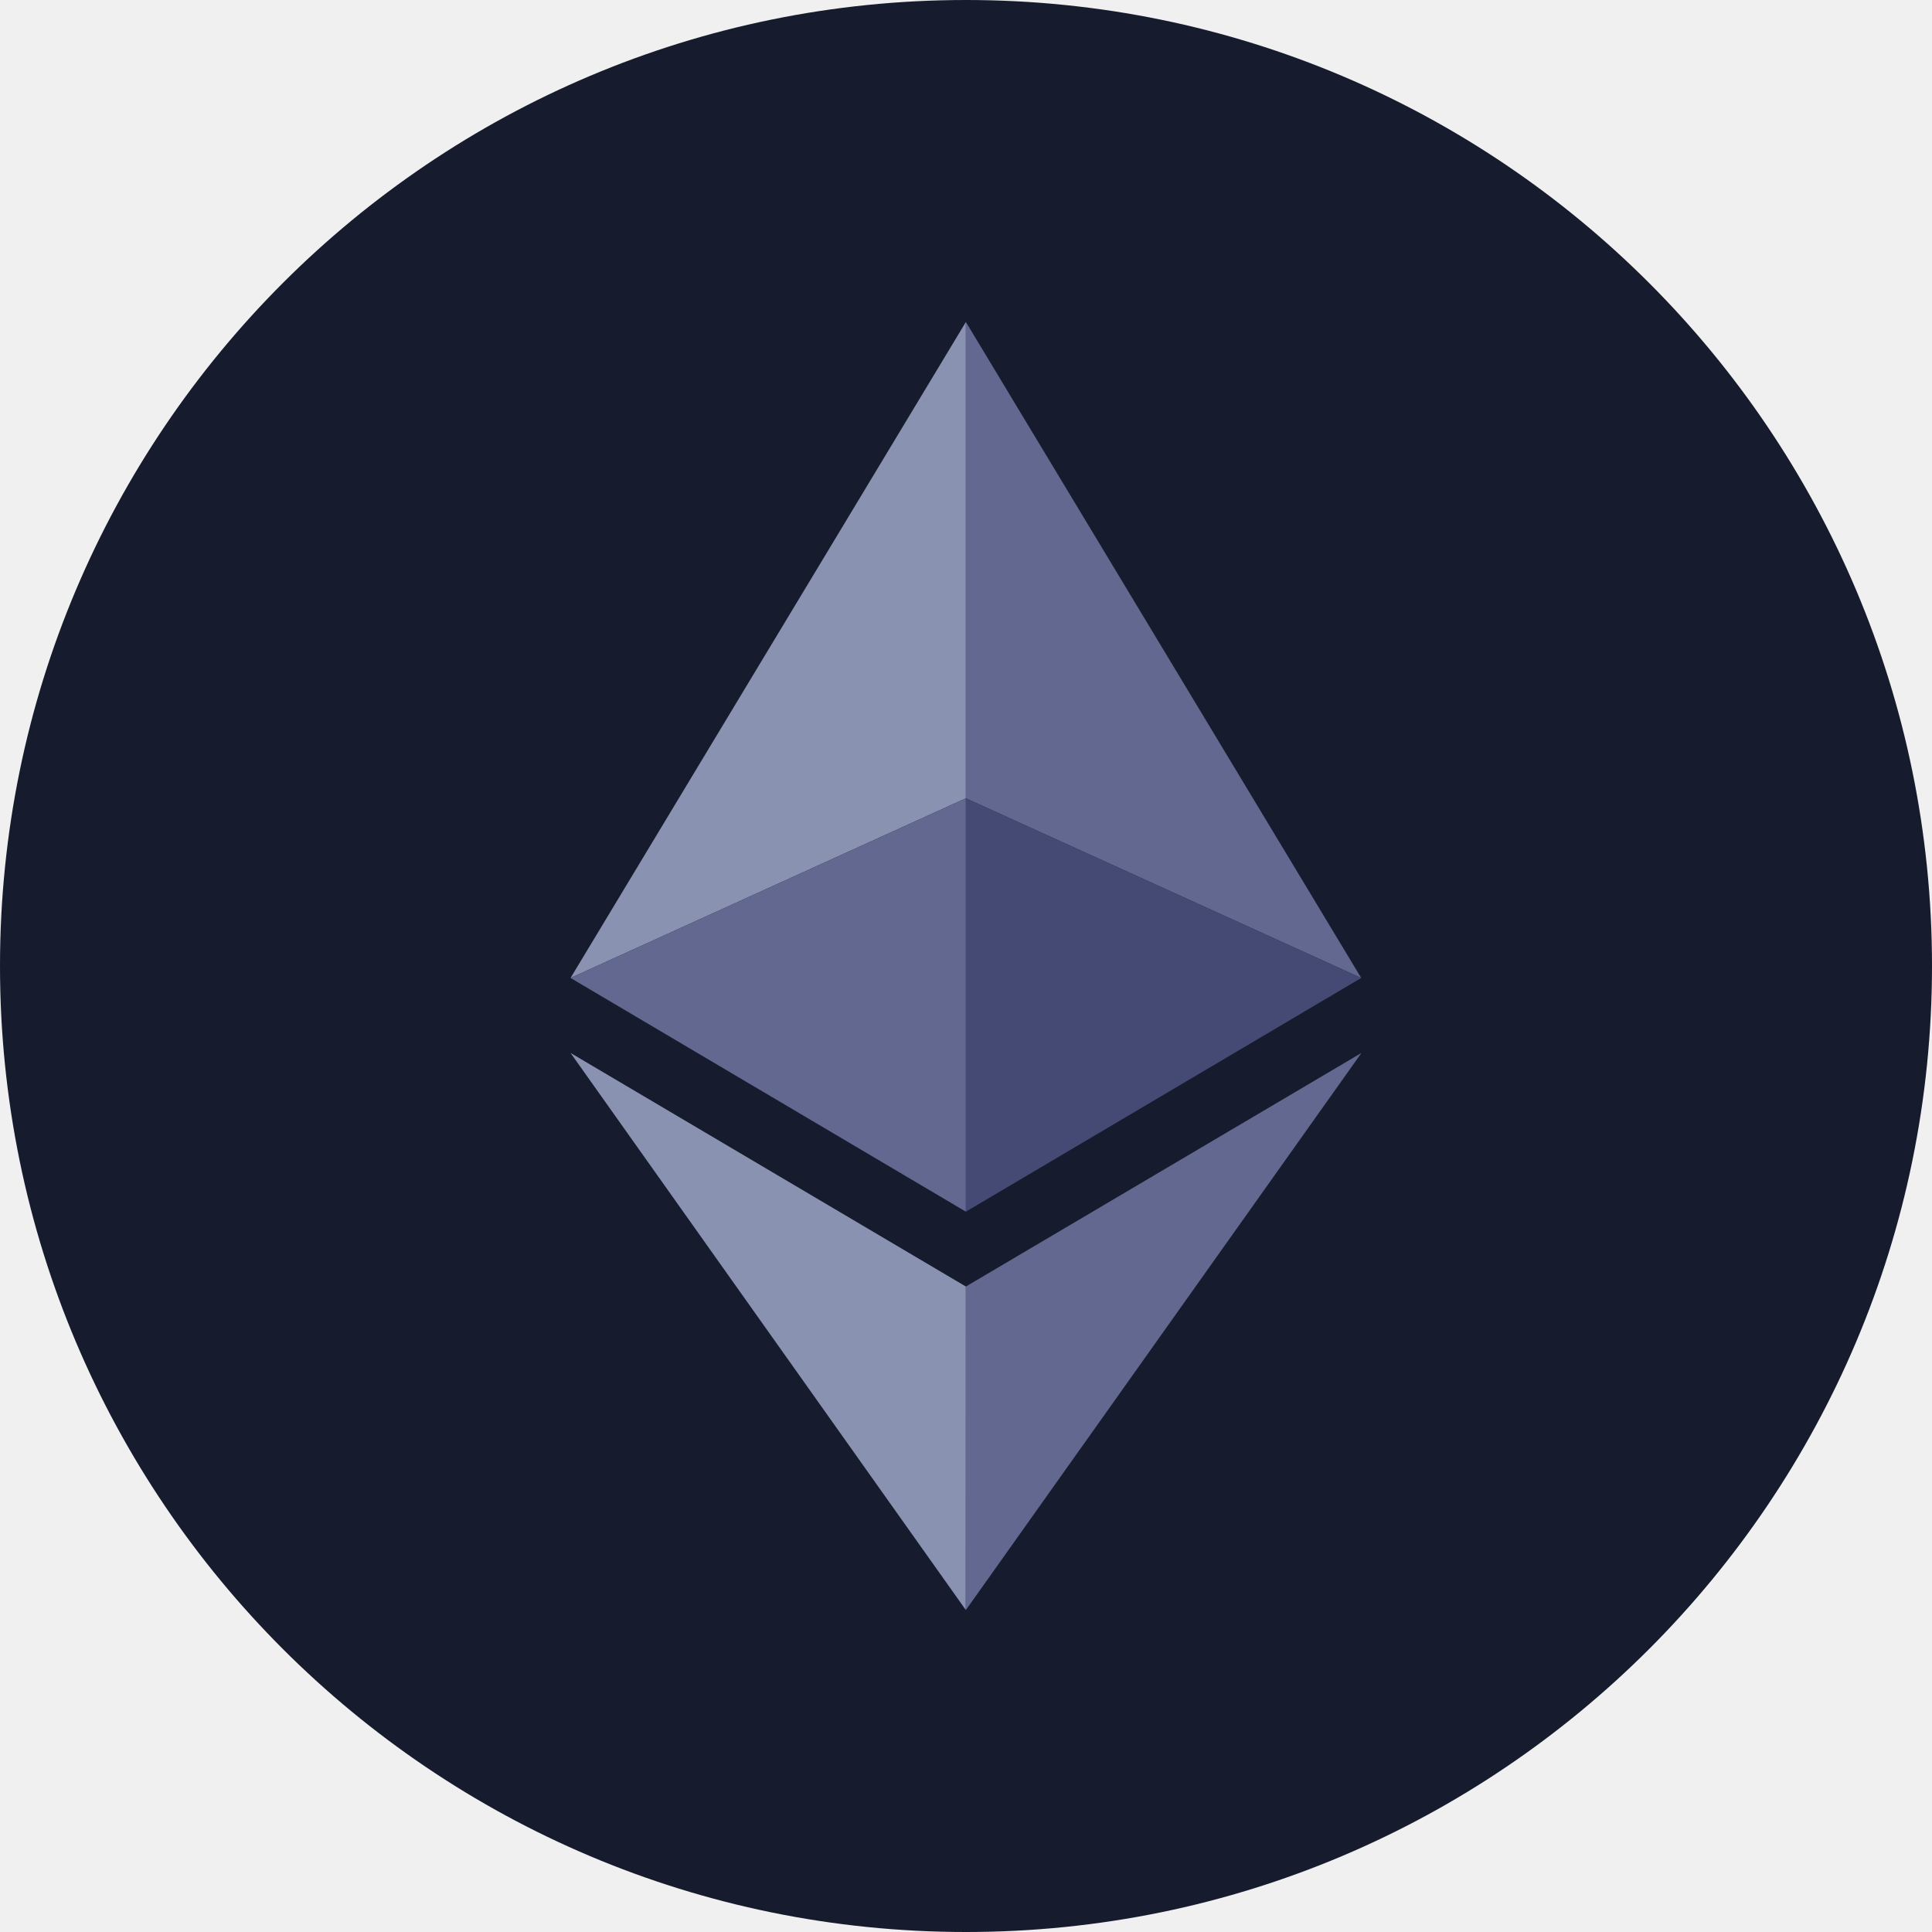
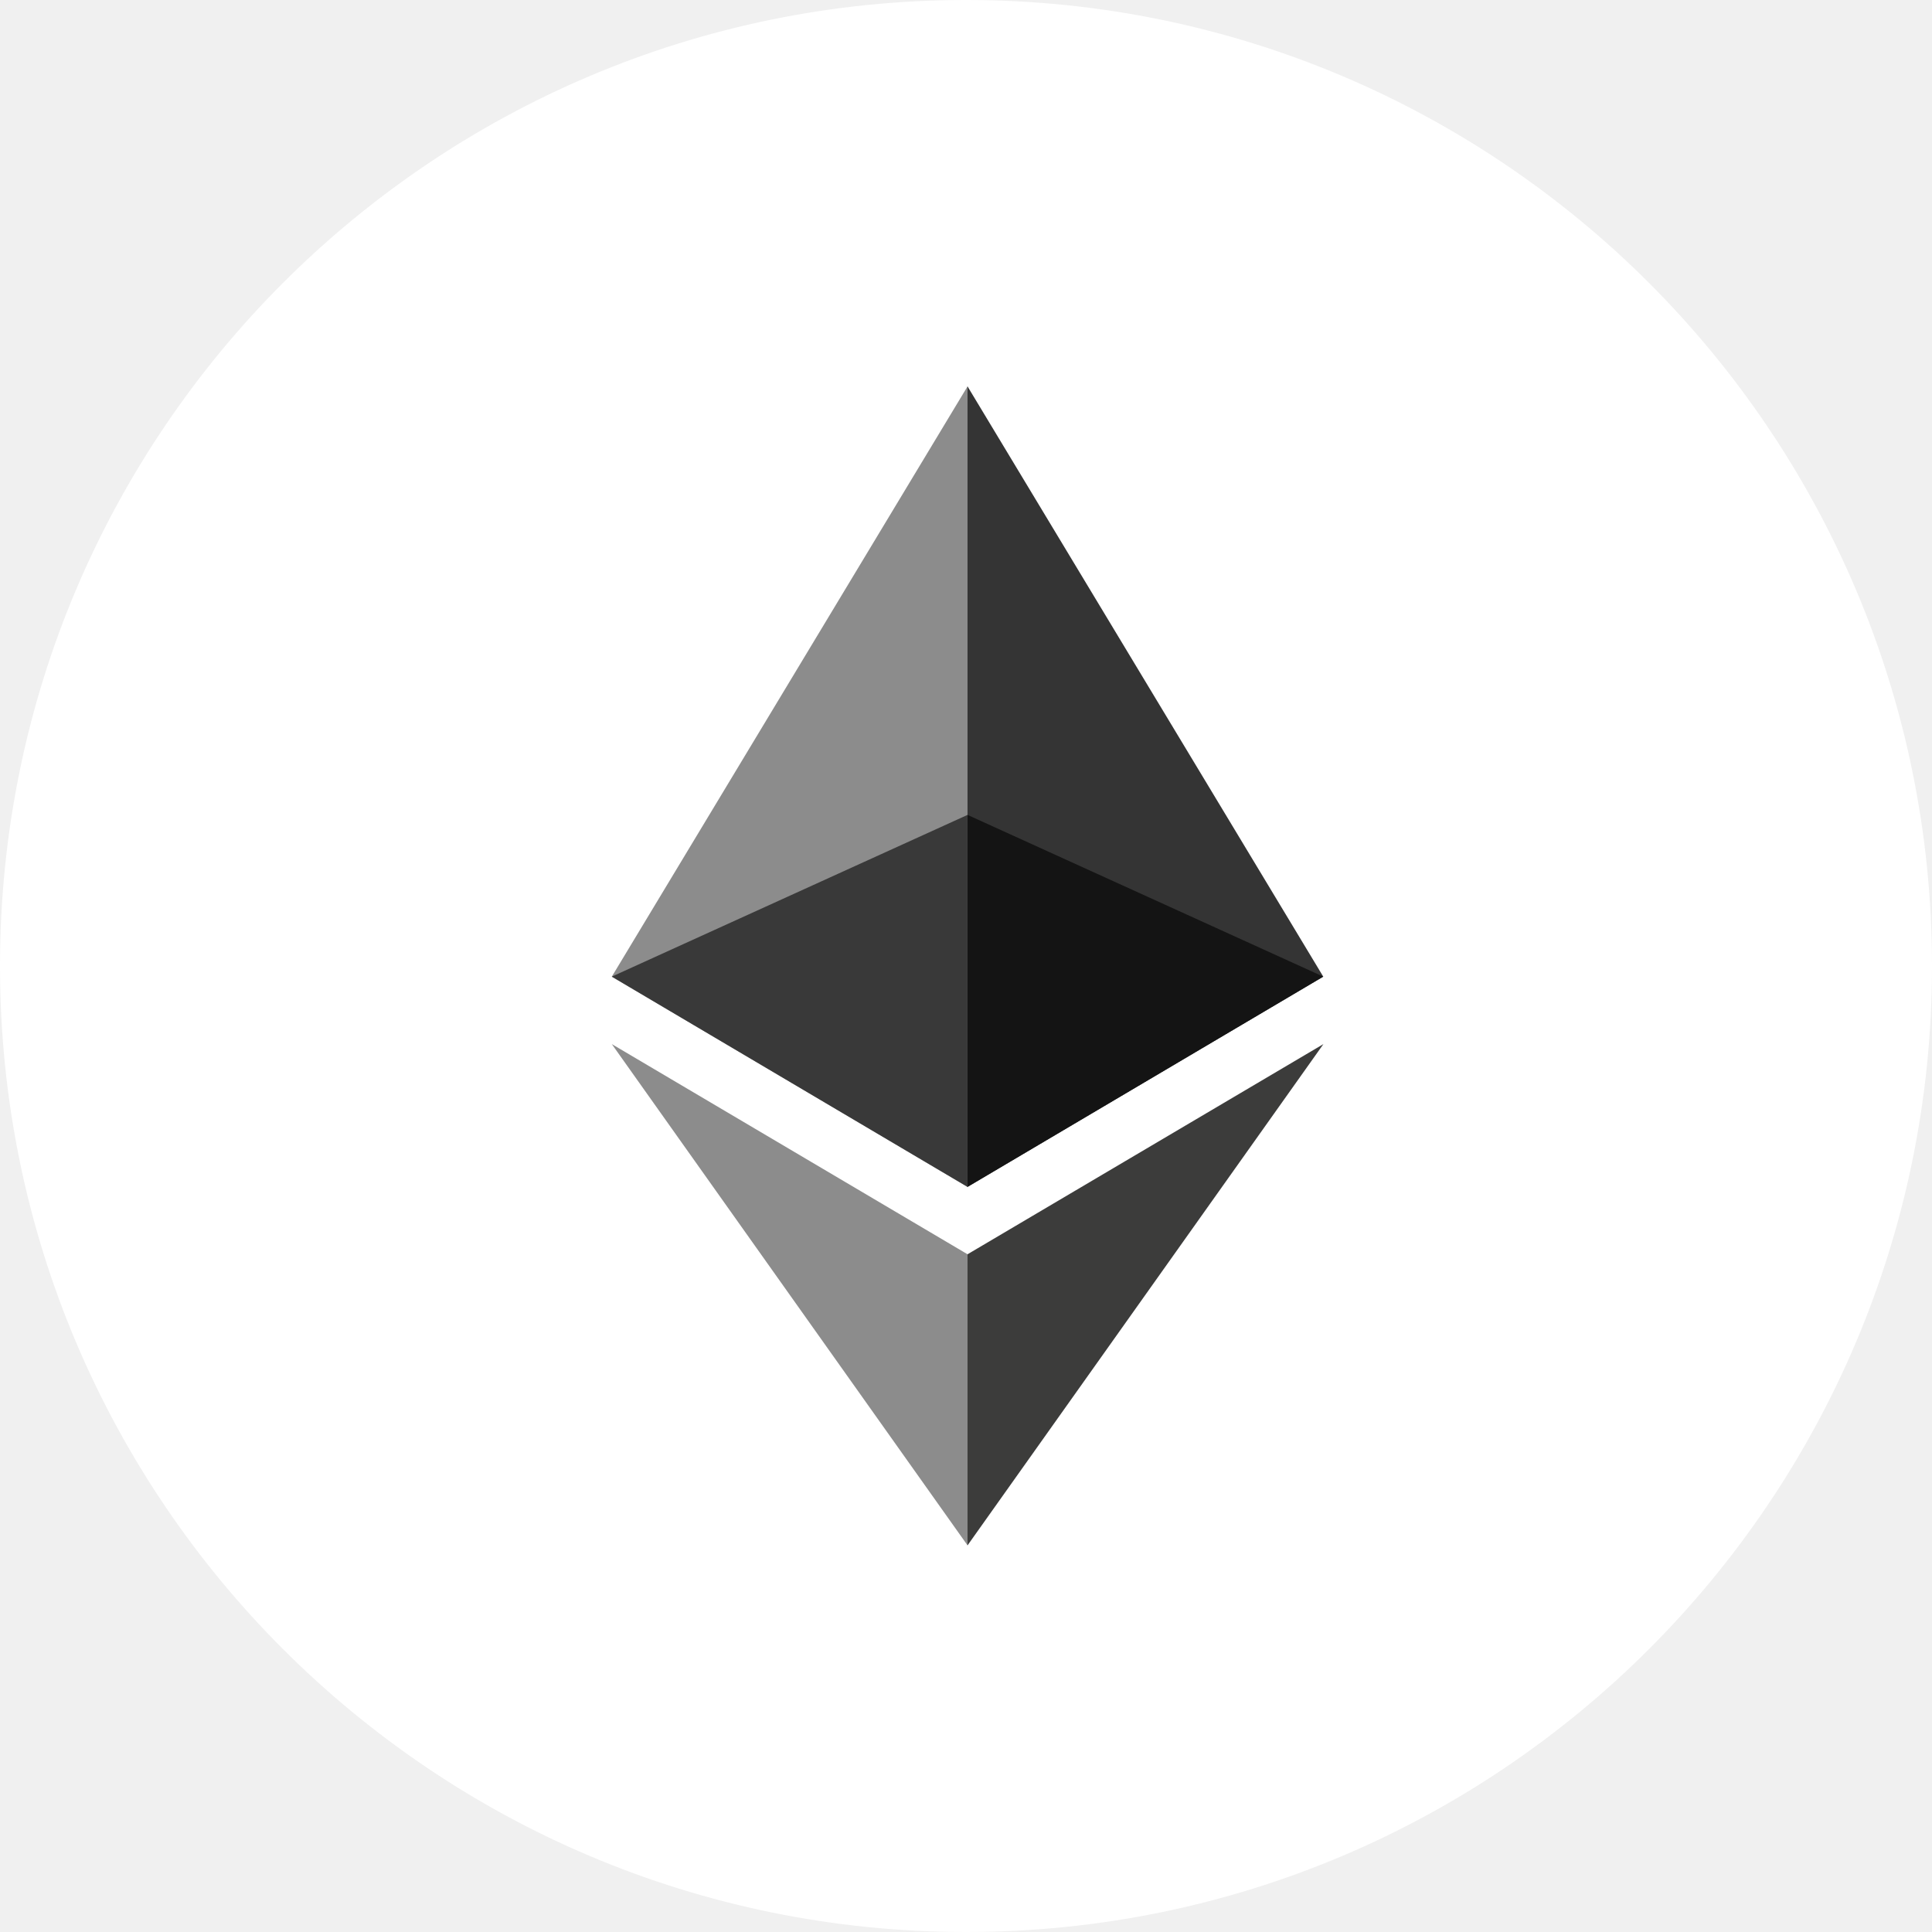
- <svg xmlns="http://www.w3.org/2000/svg" viewBox="0 0 32 32">
-   <path fill="#161c2e" fill-rule="evenodd" d="M32 16c0-8.837-7.163-16-16-16S0 7.163 0 16s7.163 16 16 16 16-7.163 16-16Z" />
-   <path fill="#8a92b2" d="M15.998 13.222V5.333L9.45 16.198Z" />
-   <path fill="#62688f" d="M15.998 20.069v-6.847L9.45 16.198Zm0-6.847 6.548 2.976-6.548-10.865Z" />
-   <path fill="#454a75" d="M15.998 13.222v6.847l6.548-3.871Z" />
-   <path fill="#8a92b2" d="M15.998 21.309 9.45 17.44l6.547 9.227Z" />
-   <path fill="#62688f" d="m22.55 17.44-6.552 3.869v5.358Z" />
+ <svg xmlns="http://www.w3.org/2000/svg" viewBox="0 0 24 24" fill="none">
+   <path d="M0 12C0 5.373 5.373 0 12 0C18.627 0 24 5.373 24 12C24 18.627 18.627 24 12 24C5.373 24 0 18.627 0 12Z" fill="white" />
+   <path d="M12.019 4.8L11.922 5.128V14.648L12.019 14.744L16.438 12.132L12.019 4.8Z" fill="#343434" />
+   <path d="M12.019 4.8L7.6 12.132L12.019 14.744V10.123V4.8Z" fill="#8C8C8C" />
+   <path d="M12.019 15.581L11.964 15.647V19.038L12.019 19.197L16.44 12.97L12.019 15.581Z" fill="#3C3C3B" />
+   <path d="M12.019 19.197V15.581L7.6 12.97L12.019 19.197Z" fill="#8C8C8C" />
+   <path d="M12.019 14.744L16.438 12.132L12.019 10.123V14.744Z" fill="#141414" />
+   <path d="M7.6 12.132L12.019 14.744V10.123L7.6 12.132Z" fill="#393939" />
</svg>
